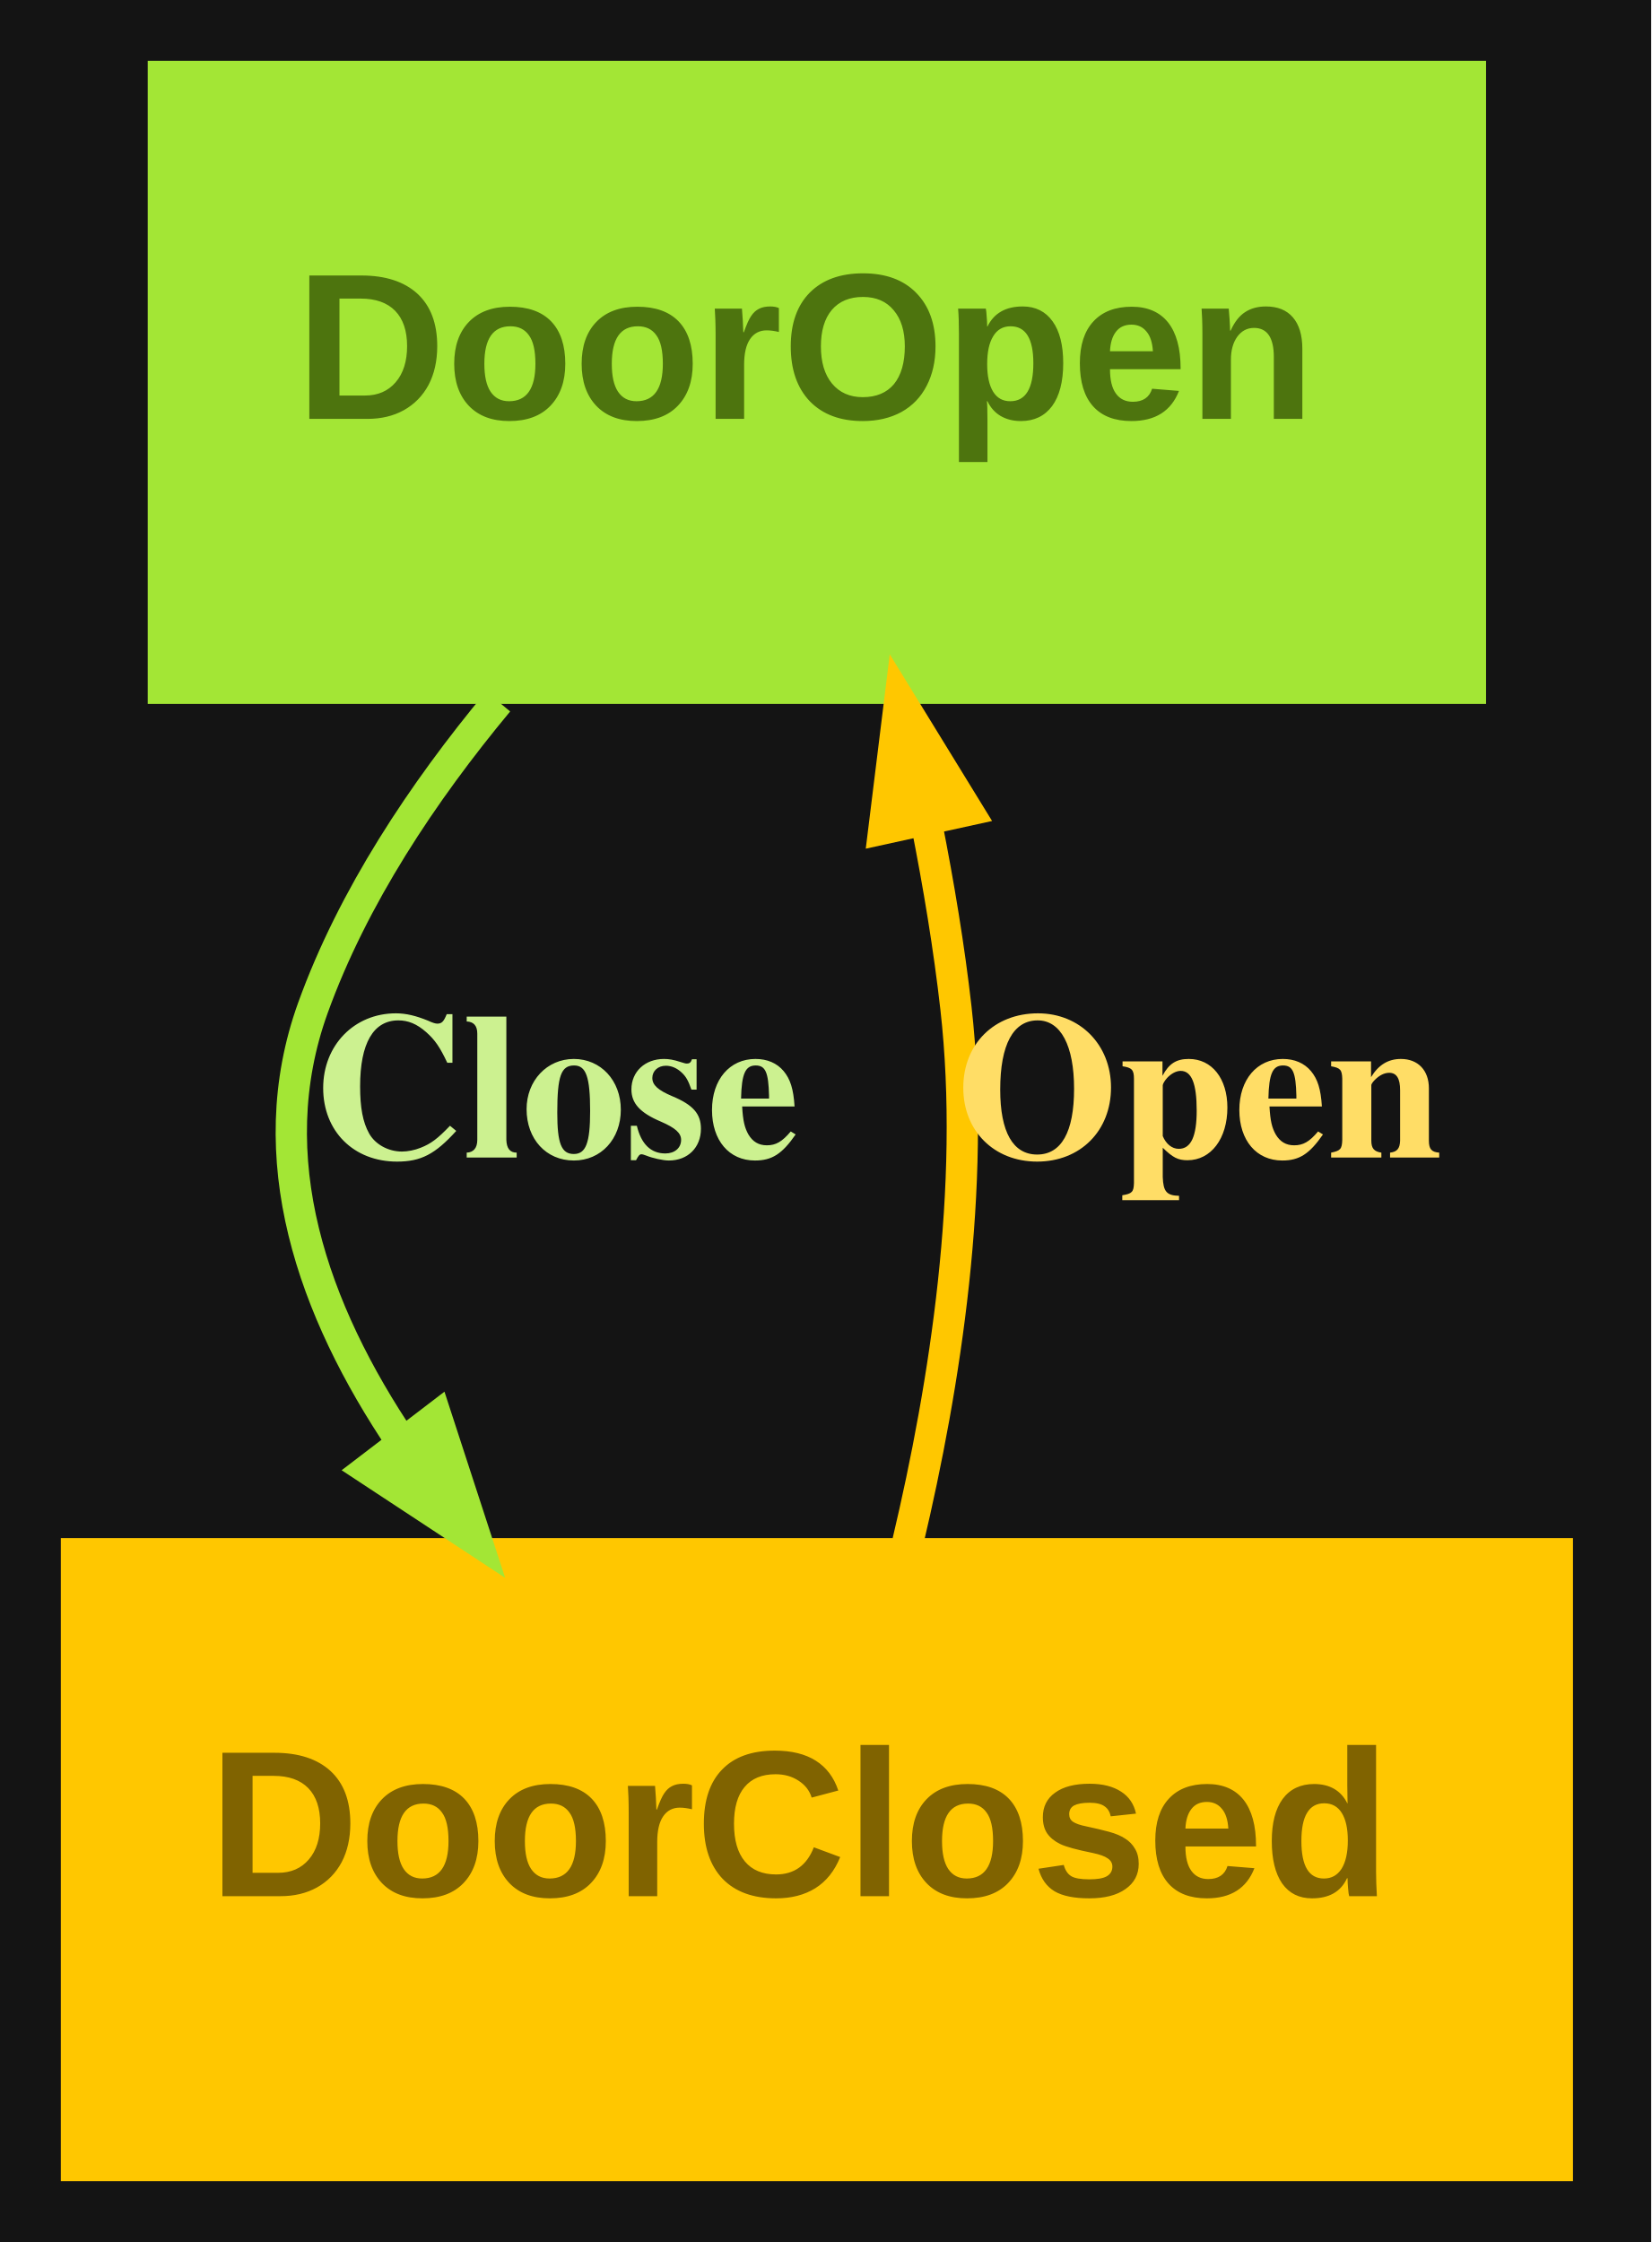
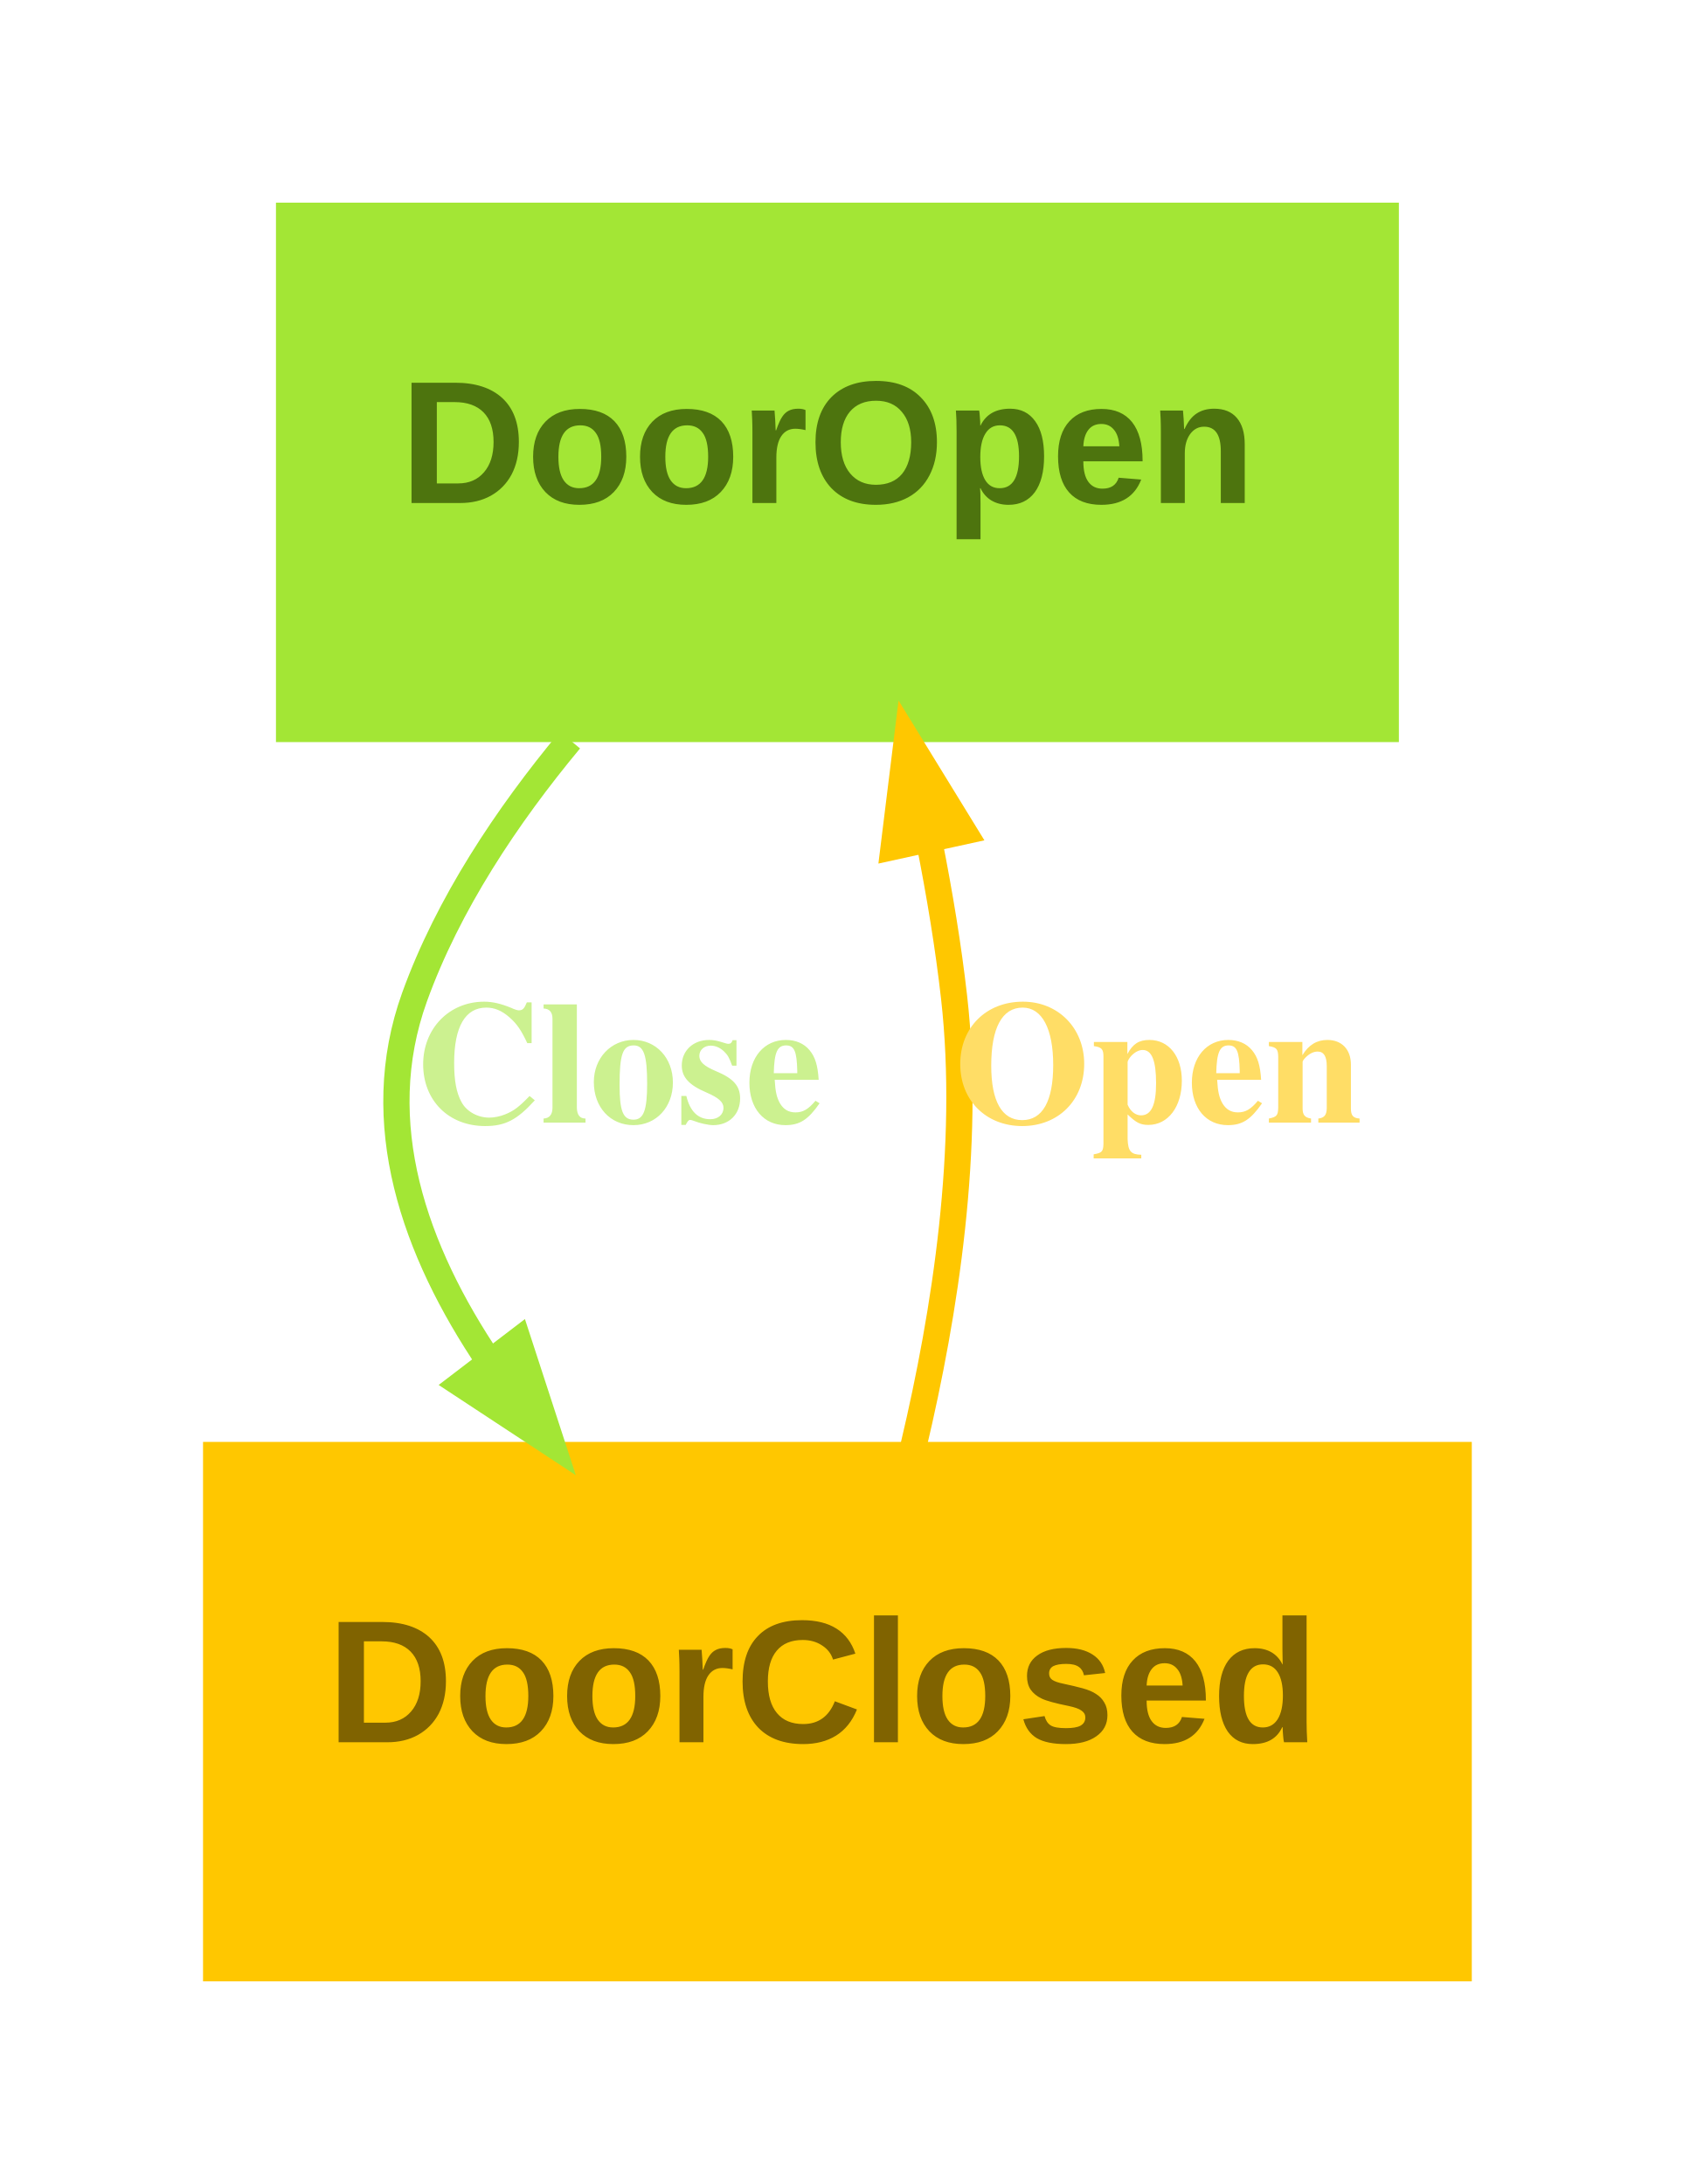
- <svg xmlns="http://www.w3.org/2000/svg" width="95pt" height="129pt" viewBox="0.00 0.00 95.00 129.00">
-   <g id="graph0" class="graph" transform="scale(1 1) rotate(0) translate(4 125)">
-     <polygon fill="#141414" stroke="transparent" points="-4,4 -4,-125 91,-125 91,4 -4,4" />
+ <svg xmlns="http://www.w3.org/2000/svg" width="116pt" height="150pt" viewBox="0.00 0.00 115.80 149.80">
+   <g id="graph0" class="graph" transform="scale(1 1) rotate(0) translate(14.4 135.4)">
+     <polygon fill="transparent" stroke="transparent" points="-14.4,14.4 -14.4,-135.4 101.4,-135.4 101.4,14.4 -14.4,14.4" />
    <g id="node1" class="node">
      <polygon fill="#a3e635" stroke="#a3e635" points="81,-121 5,-121 5,-85 81,-85 81,-121" />
      <text text-anchor="start" x="13" y="-100.9" font-family="Arial" font-weight="bold" font-size="12.00" fill="#4d740e">DoorOpen</text>
    </g>
    <g id="node2" class="node">
      <polygon fill="#ffc700" stroke="#ffc700" points="86,-36 0,-36 0,0 86,0 86,-36" />
      <text text-anchor="start" x="8" y="-15.9" font-family="Arial" font-weight="bold" font-size="12.00" fill="#806300">DoorClosed</text>
    </g>
    <g id="edge1" class="edge">
      <path fill="none" stroke="#a3e635" stroke-width="1.8" d="M24.66,-84.64C20.33,-79.43 16.3,-73.38 14,-67 10.9,-58.39 13.98,-49.63 19.14,-41.99" />
      <polygon fill="#a3e635" stroke="#a3e635" stroke-width="1.8" points="21.11,-43.44 23.41,-36.38 17.21,-40.46 21.11,-43.44" />
      <text text-anchor="start" x="14" y="-58.4" font-family="Times,serif" font-weight="bold" font-size="12.00" fill="#ccf190">Close</text>
    </g>
    <g id="edge2" class="edge">
      <path fill="none" stroke="#ffc700" stroke-width="1.8" d="M48.23,-36.27C50.39,-45.38 52.16,-56.76 51,-67 50.61,-70.46 50.01,-74.07 49.31,-77.61" />
      <polygon fill="#ffc700" stroke="#ffc700" stroke-width="1.8" points="46.86,-77.32 47.77,-84.69 51.65,-78.37 46.86,-77.32" />
      <text text-anchor="start" x="51" y="-58.4" font-family="Times,serif" font-weight="bold" font-size="12.00" fill="#ffdd66">Open</text>
    </g>
  </g>
</svg>
